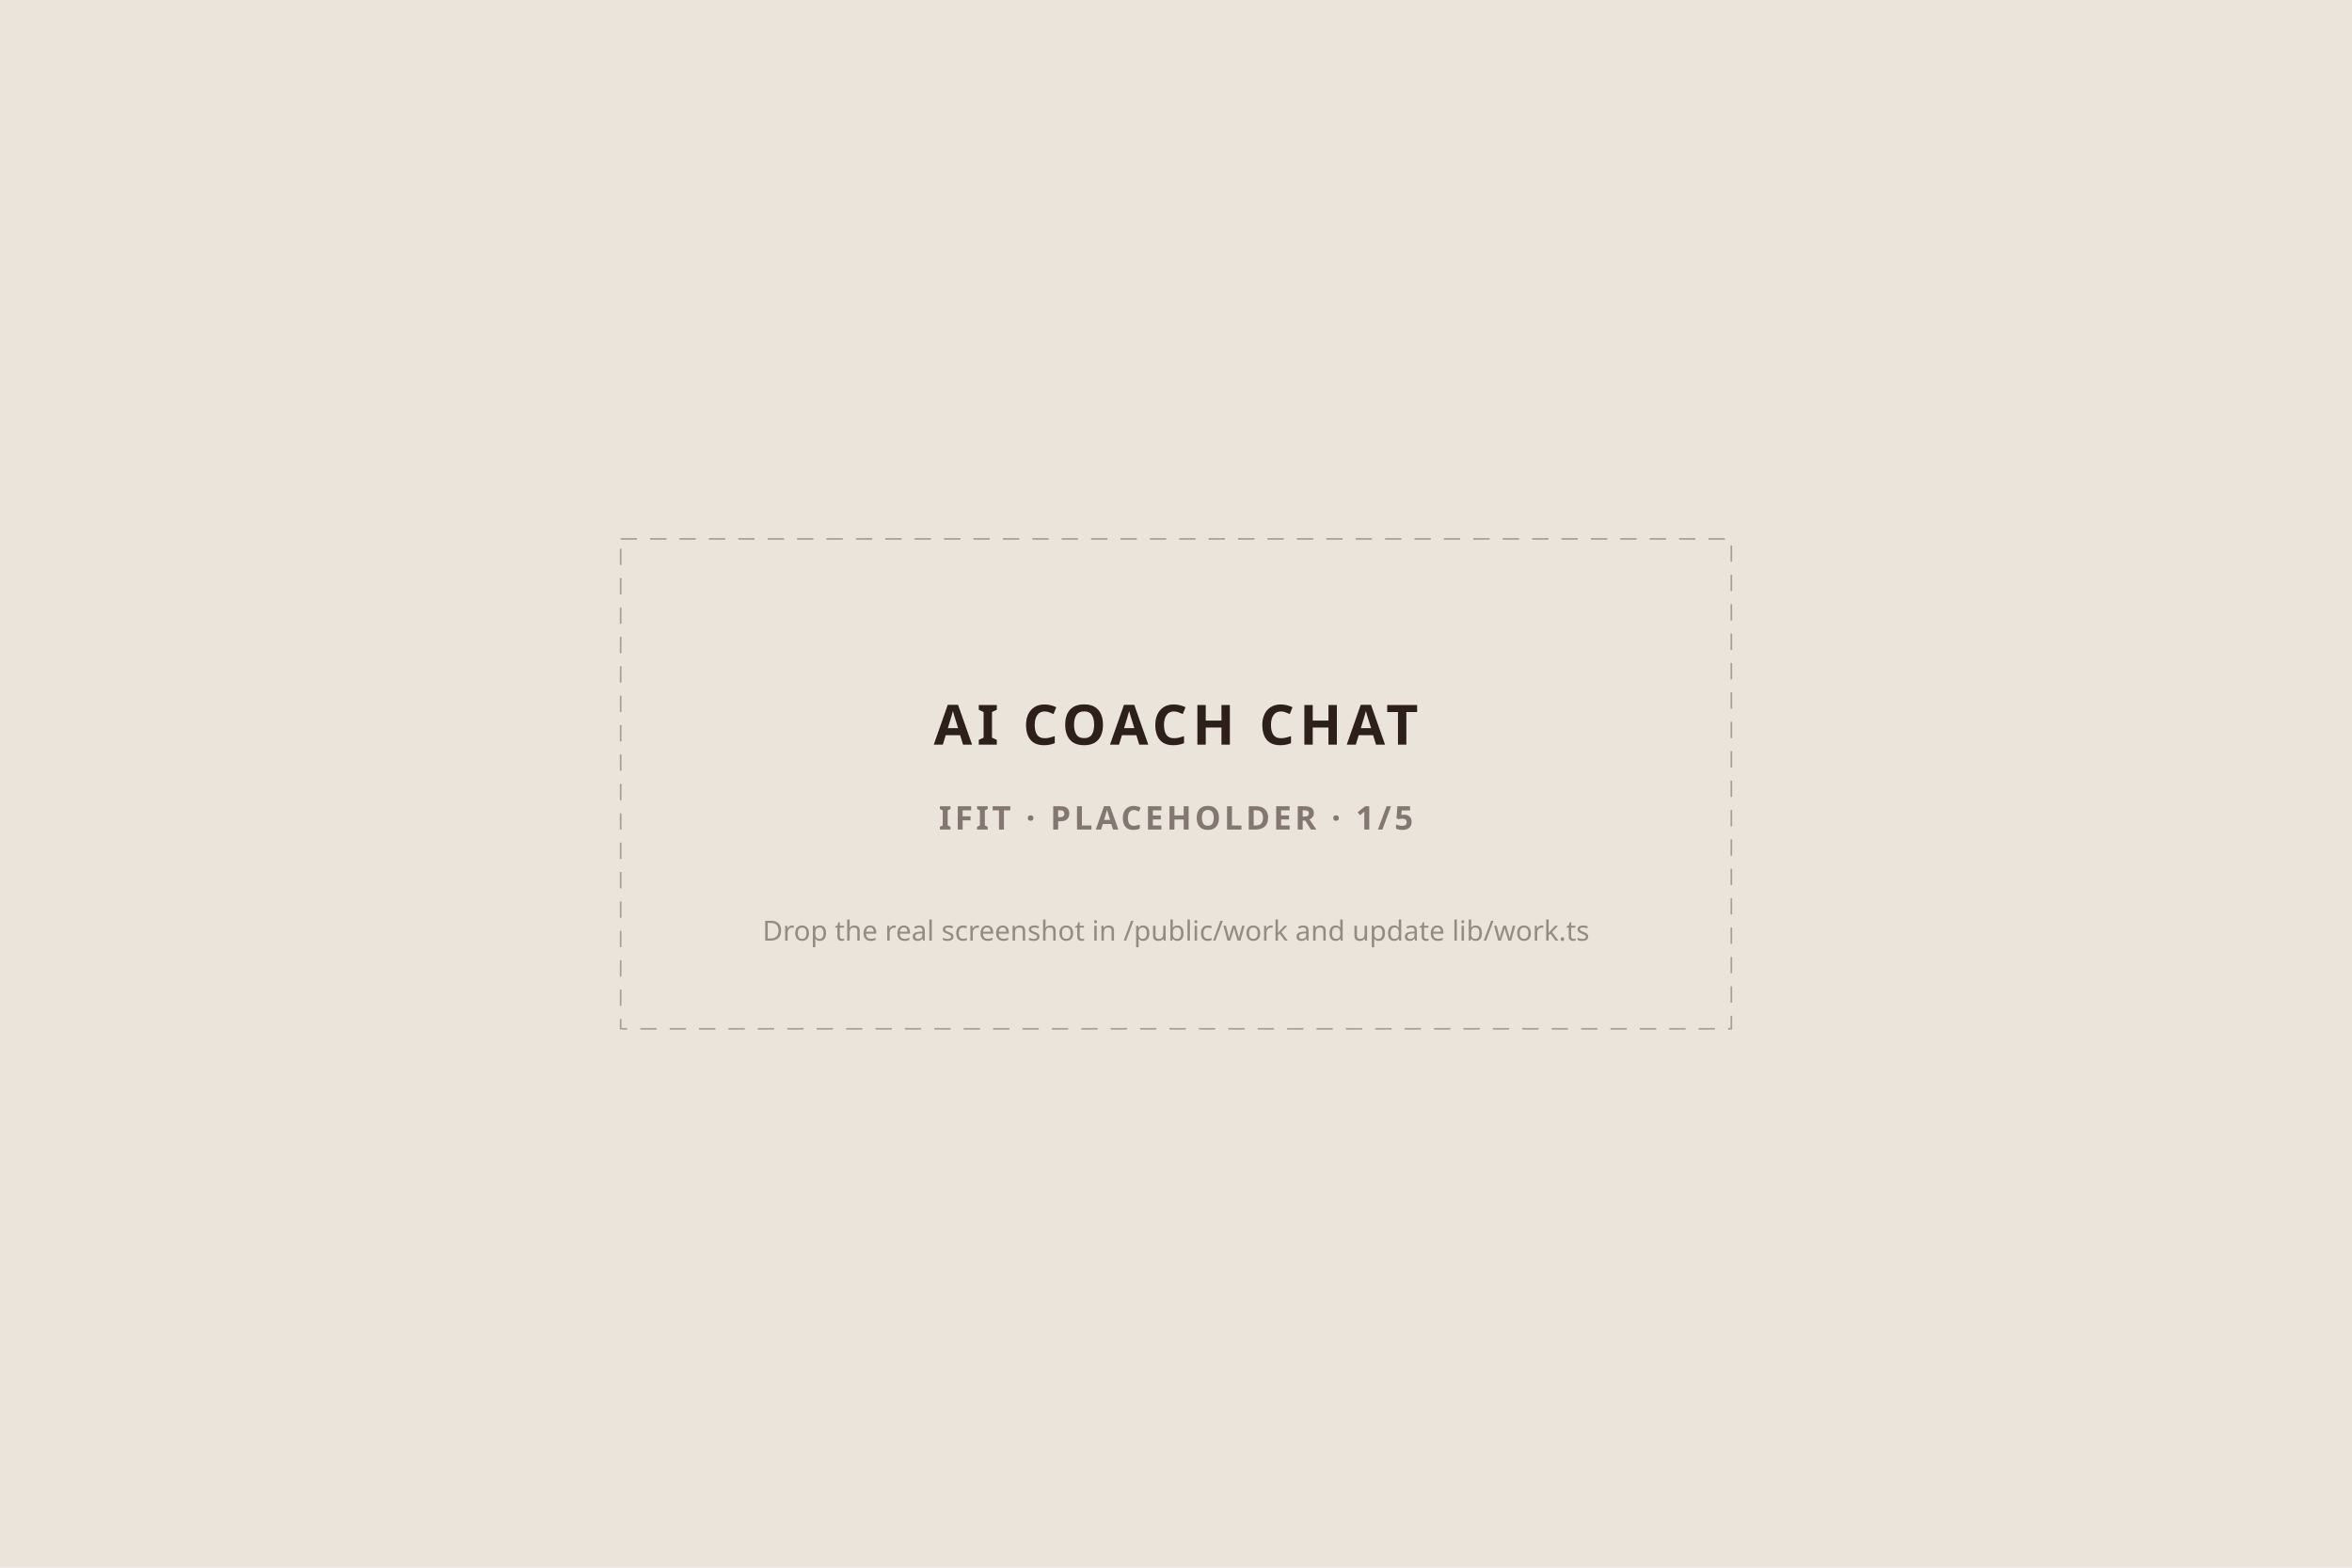
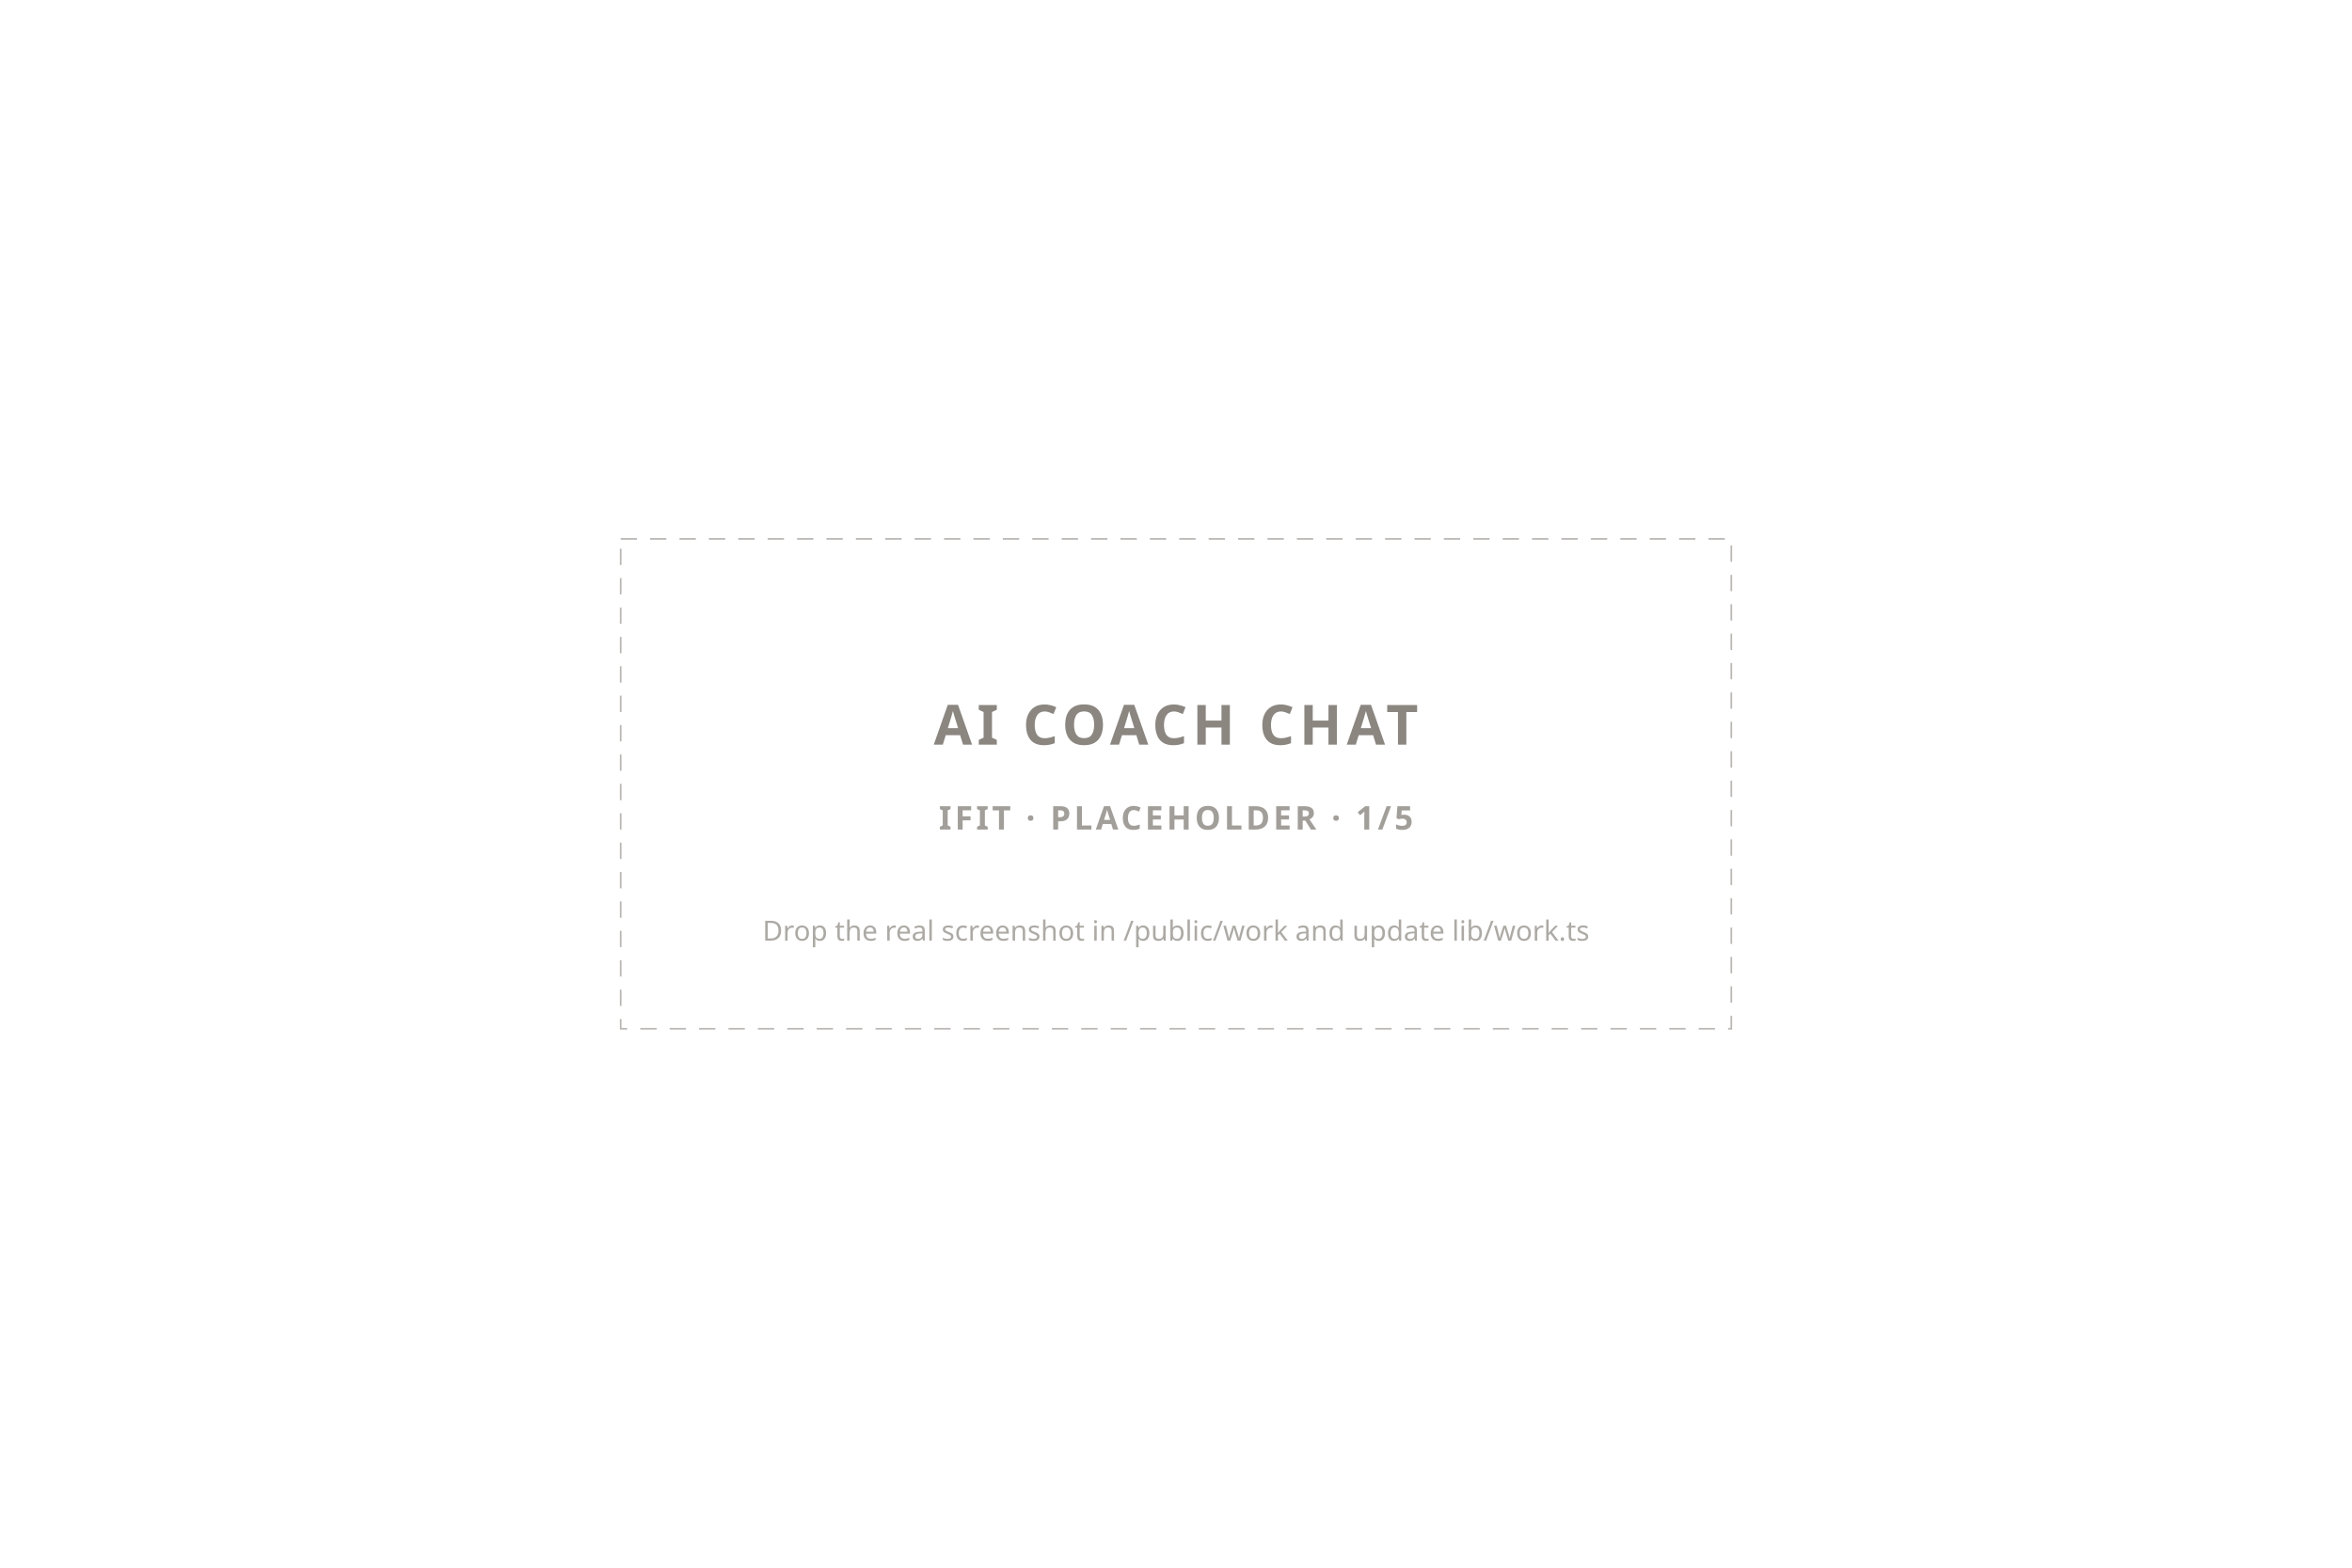
<svg xmlns="http://www.w3.org/2000/svg" width="1440" height="960" viewBox="0 0 1440 960">
-   <rect width="1440" height="960" fill="#ebe4db" />
-   <rect x="380" y="330" width="680" height="300" fill="none" stroke="#2d1f1a" stroke-opacity="0.35" stroke-dasharray="10 8" />
-   <text x="50%" y="456" text-anchor="middle" font-family="Manrope, system-ui, sans-serif" font-size="34" font-weight="800" letter-spacing="3" fill="#2d1f1a">AI COACH CHAT</text>
-   <text x="50%" y="508" text-anchor="middle" font-family="Manrope, system-ui, sans-serif" font-size="20" font-weight="600" letter-spacing="2" fill="#2d1f1a" fill-opacity="0.55">IFIT · PLACEHOLDER · 1/5</text>
-   <text x="50%" y="576" text-anchor="middle" font-family="Manrope, system-ui, sans-serif" font-size="17" fill="#2d1f1a" fill-opacity="0.45">Drop the real screenshot in /public/work and update lib/work.ts</text>
+   <rect x="380" y="330" width="680" height="300" fill="none" stroke="#8b8680" stroke-opacity="0.6" stroke-dasharray="10 8" />
+   <text x="50%" y="456" text-anchor="middle" font-family="Manrope, system-ui, sans-serif" font-size="34" font-weight="800" letter-spacing="3" fill="#8b8680">AI COACH CHAT</text>
+   <text x="50%" y="508" text-anchor="middle" font-family="Manrope, system-ui, sans-serif" font-size="20" font-weight="600" letter-spacing="2" fill="#8b8680" fill-opacity="0.8">IFIT · PLACEHOLDER · 1/5</text>
+   <text x="50%" y="576" text-anchor="middle" font-family="Manrope, system-ui, sans-serif" font-size="17" fill="#8b8680" fill-opacity="0.7">Drop the real screenshot in /public/work and update lib/work.ts</text>
</svg>
